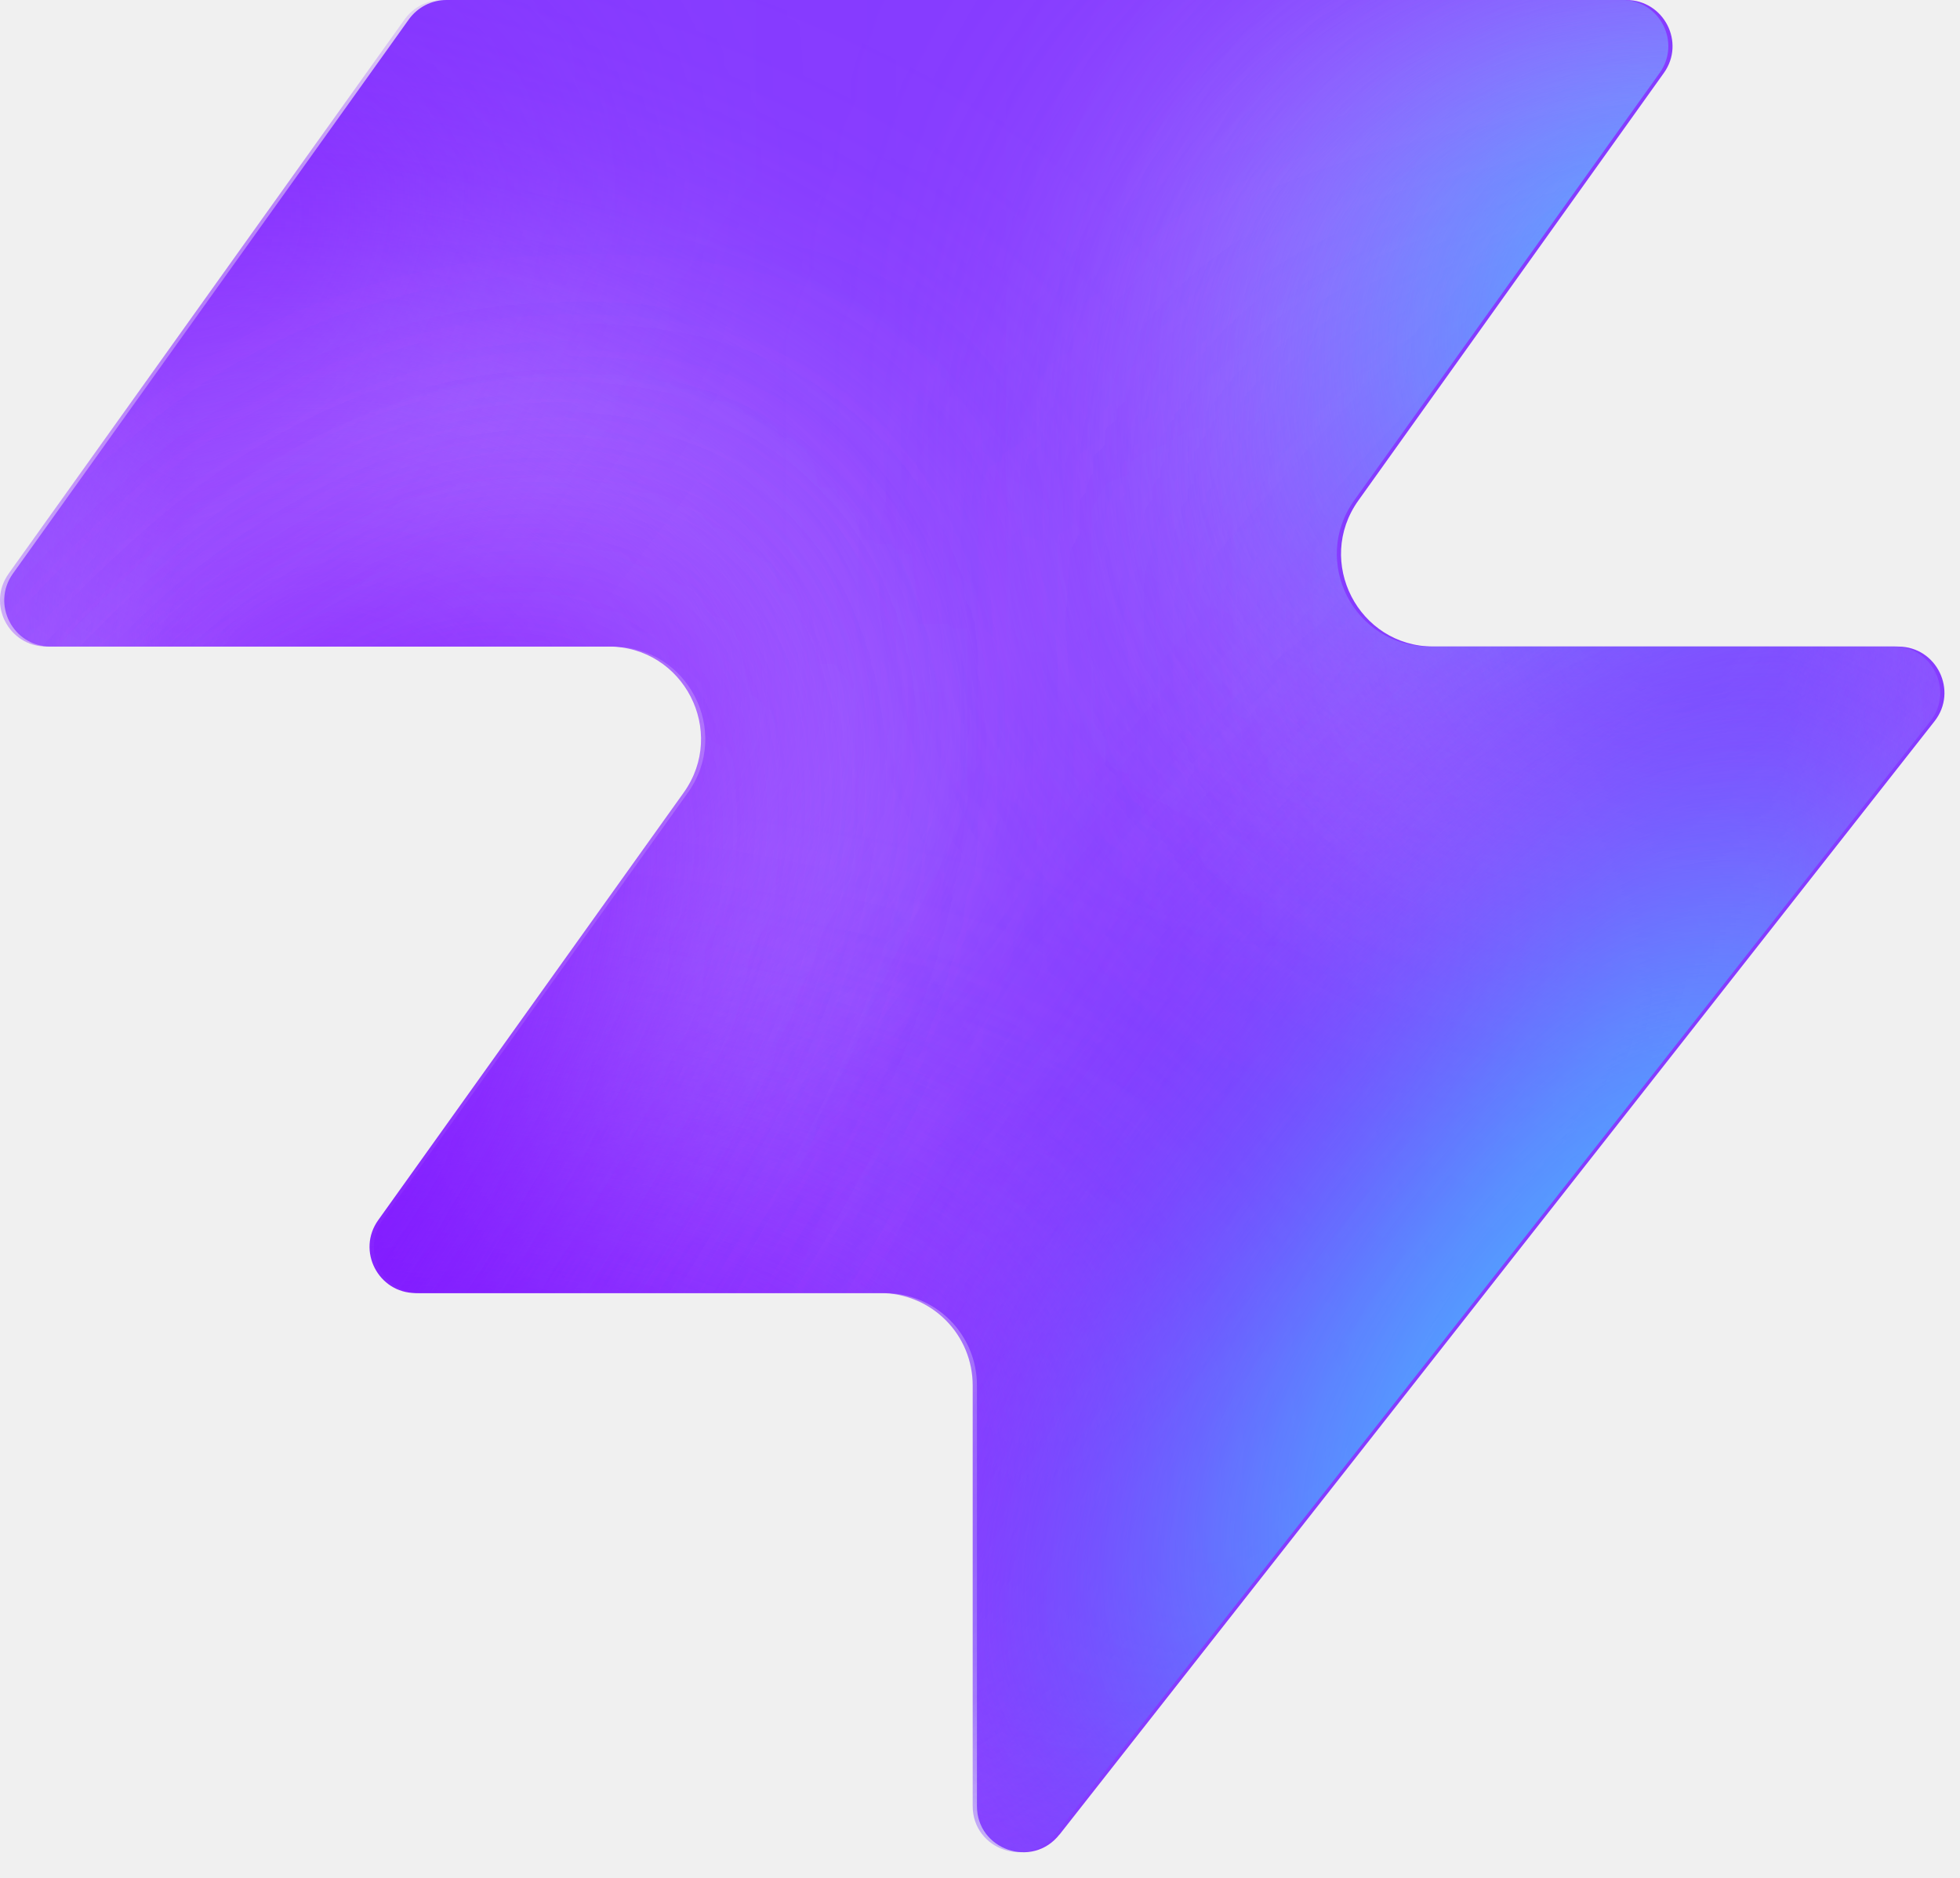
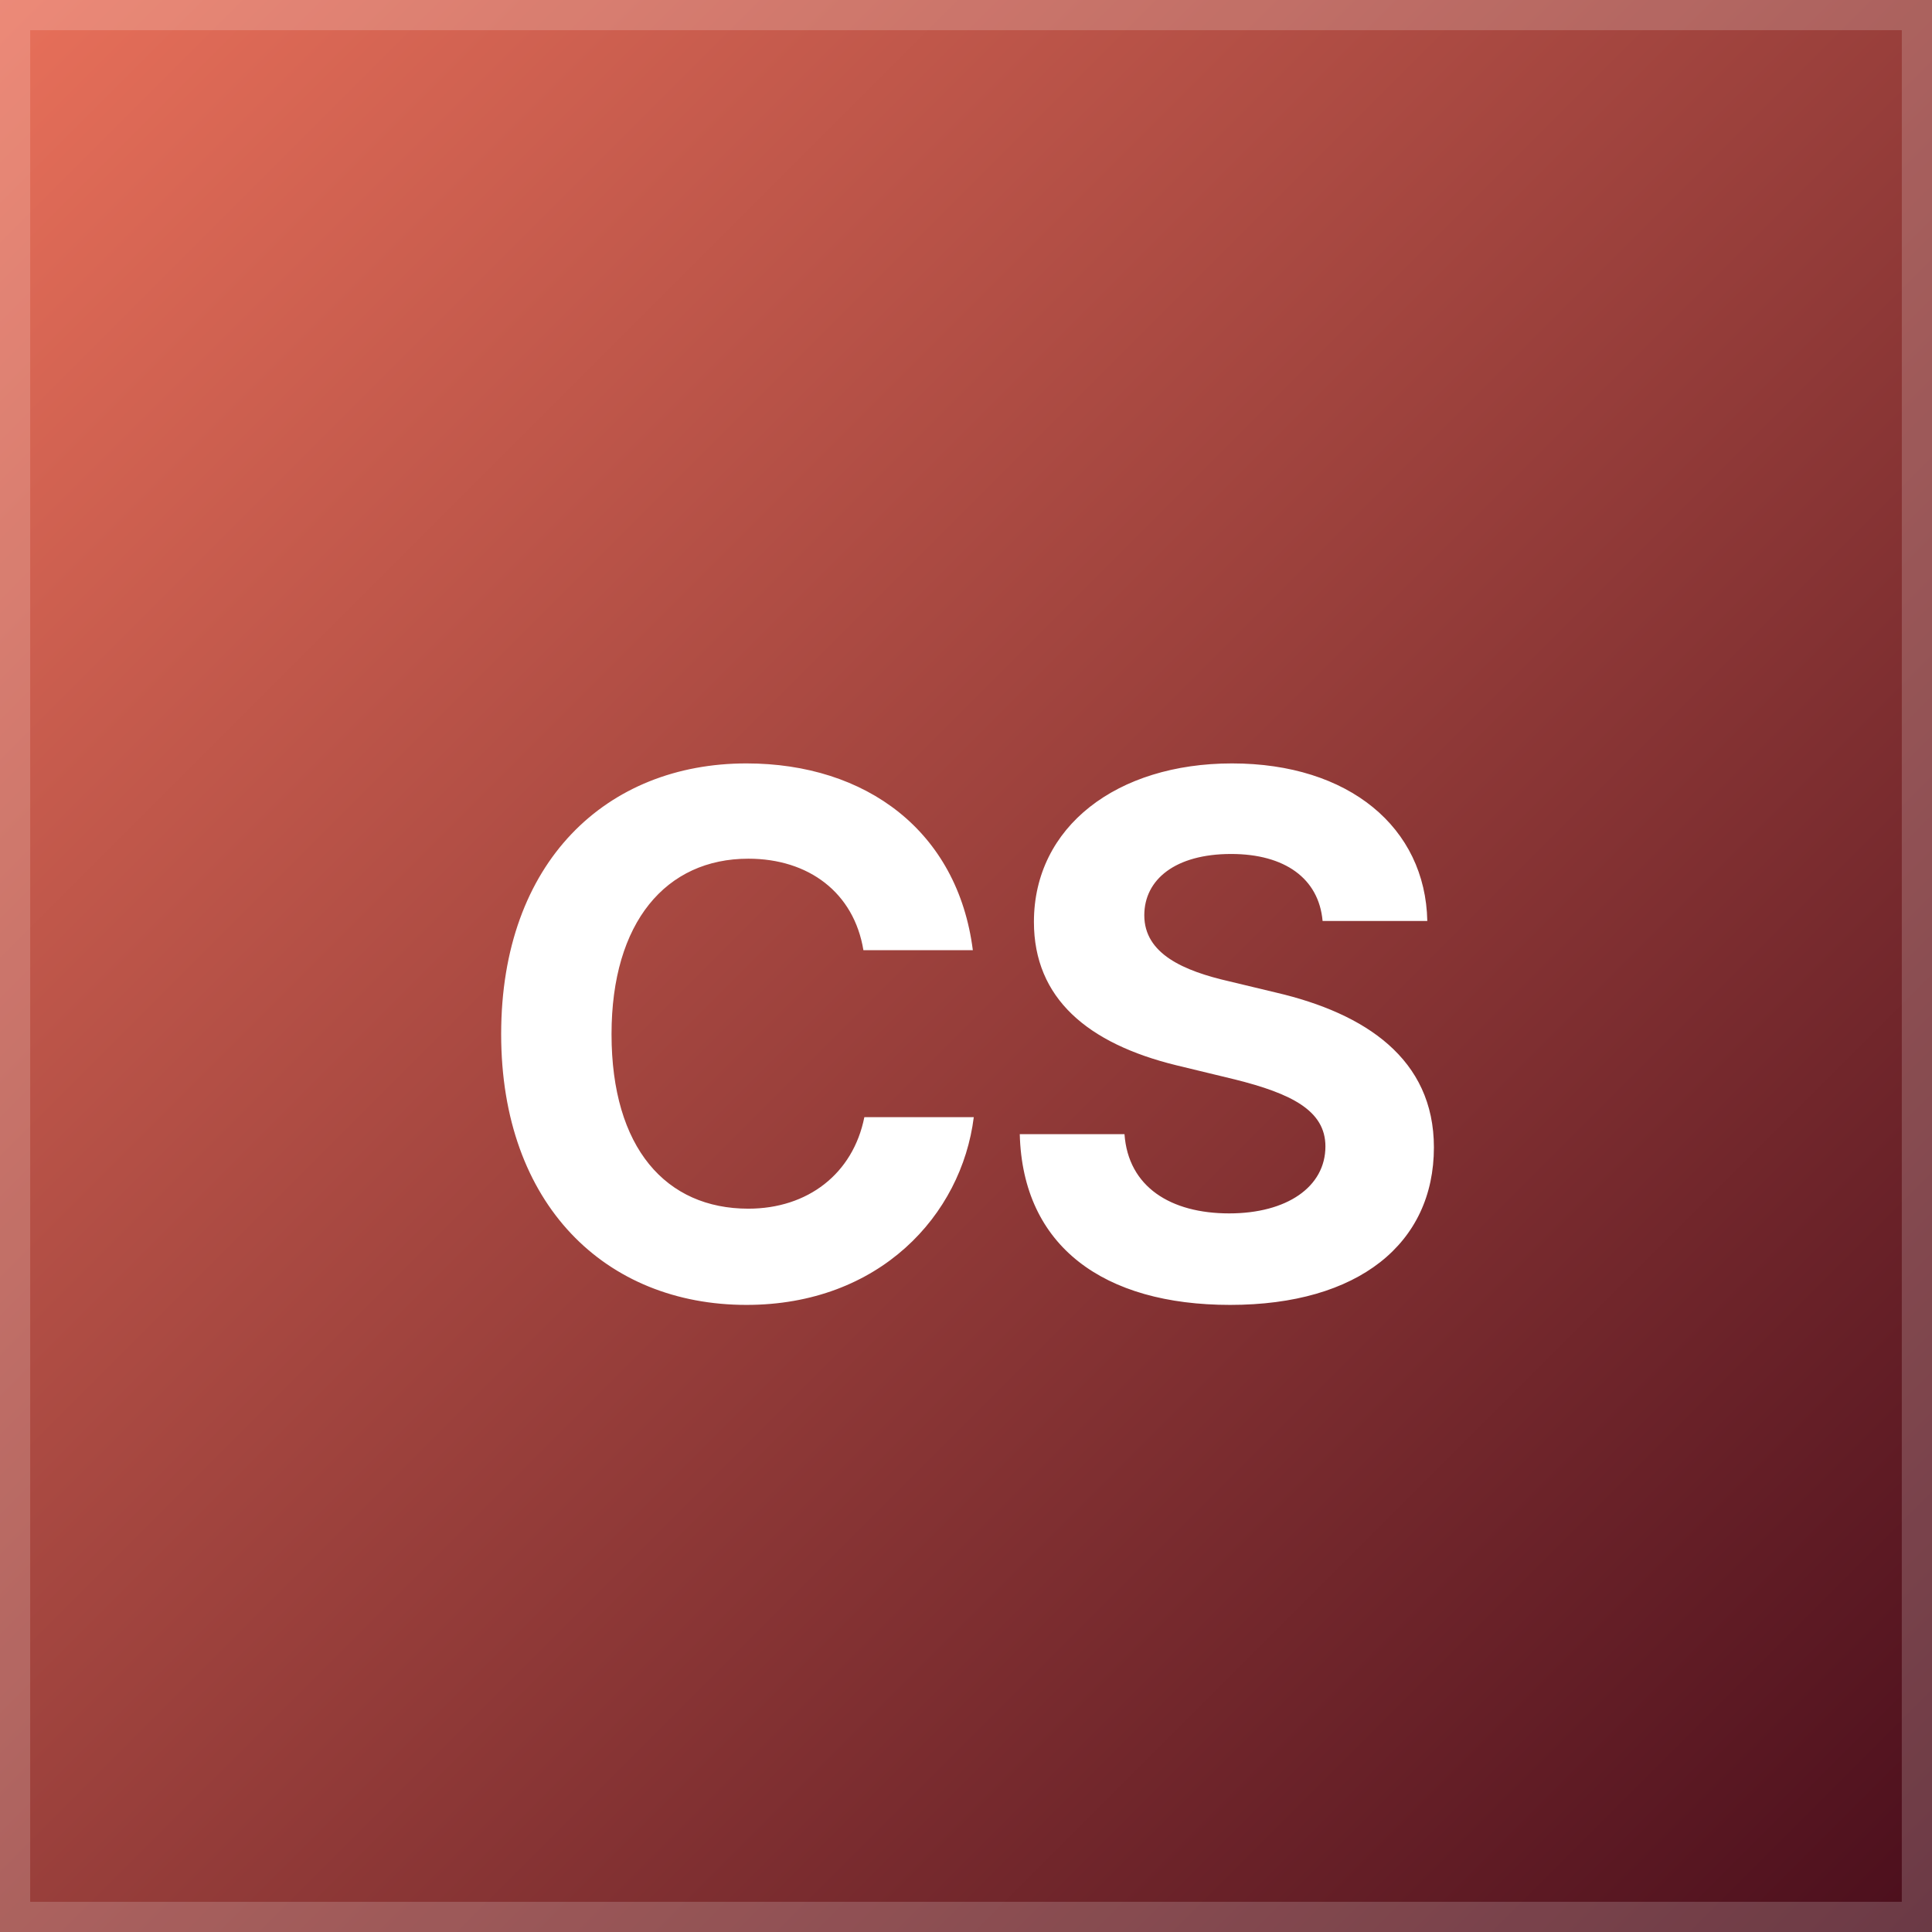
- <svg xmlns="http://www.w3.org/2000/svg" width="48" height="46" fill="none" viewBox="0 0 48 46">
-   <path fill="#863bff" d="M25.946 44.938c-.664.845-2.021.375-2.021-.698V33.937a2.26 2.26 0 0 0-2.262-2.262H10.287c-.92 0-1.456-1.04-.92-1.788l7.48-10.471c1.07-1.497 0-3.578-1.842-3.578H1.237c-.92 0-1.456-1.04-.92-1.788L10.013.474c.214-.297.556-.474.92-.474h28.894c.92 0 1.456 1.04.92 1.788l-7.48 10.471c-1.07 1.498 0 3.579 1.842 3.579h11.377c.943 0 1.473 1.088.89 1.83L25.947 44.94z" style="fill:#863bff;fill:color(display-p3 .525 .23 1);fill-opacity:1" />
-   <mask id="a" width="48" height="46" x="0" y="0" maskUnits="userSpaceOnUse" style="mask-type:alpha">
-     <path fill="#000" d="M25.842 44.938c-.664.844-2.021.375-2.021-.698V33.937a2.26 2.26 0 0 0-2.262-2.262H10.183c-.92 0-1.456-1.04-.92-1.788l7.48-10.471c1.07-1.498 0-3.579-1.842-3.579H1.133c-.92 0-1.456-1.04-.92-1.787L9.91.473c.214-.297.556-.474.92-.474h28.894c.92 0 1.456 1.04.92 1.788l-7.48 10.471c-1.07 1.498 0 3.578 1.842 3.578h11.377c.943 0 1.473 1.088.89 1.832L25.843 44.94z" style="fill:#000;fill-opacity:1" />
-   </mask>
-   <g mask="url(#a)">
-     <g filter="url(#b)">
-       <ellipse cx="5.508" cy="14.704" fill="#ede6ff" rx="5.508" ry="14.704" style="fill:#ede6ff;fill:color(display-p3 .927 .903 1);fill-opacity:1" transform="matrix(.00324 1 1 -.00324 -4.47 31.516)" />
-     </g>
-     <g filter="url(#c)">
-       <ellipse cx="10.399" cy="29.851" fill="#ede6ff" rx="10.399" ry="29.851" style="fill:#ede6ff;fill:color(display-p3 .927 .903 1);fill-opacity:1" transform="matrix(.00324 1 1 -.00324 -39.328 7.883)" />
-     </g>
-     <g filter="url(#d)">
-       <ellipse cx="5.508" cy="30.487" fill="#7e14ff" rx="5.508" ry="30.487" style="fill:#7e14ff;fill:color(display-p3 .492 .077 1);fill-opacity:1" transform="rotate(89.814 -25.913 -14.639)scale(1 -1)" />
-     </g>
-     <g filter="url(#e)">
-       <ellipse cx="5.508" cy="30.599" fill="#7e14ff" rx="5.508" ry="30.599" style="fill:#7e14ff;fill:color(display-p3 .492 .077 1);fill-opacity:1" transform="rotate(89.814 -32.644 -3.334)scale(1 -1)" />
-     </g>
-     <g filter="url(#f)">
-       <ellipse cx="5.508" cy="30.599" fill="#7e14ff" rx="5.508" ry="30.599" style="fill:#7e14ff;fill:color(display-p3 .492 .077 1);fill-opacity:1" transform="matrix(.00324 1 1 -.00324 -34.34 30.47)" />
-     </g>
-     <g filter="url(#g)">
-       <ellipse cx="14.072" cy="22.078" fill="#ede6ff" rx="14.072" ry="22.078" style="fill:#ede6ff;fill:color(display-p3 .927 .903 1);fill-opacity:1" transform="rotate(93.35 24.506 48.493)scale(-1 1)" />
-     </g>
-     <g filter="url(#h)">
-       <ellipse cx="3.47" cy="21.501" fill="#7e14ff" rx="3.47" ry="21.501" style="fill:#7e14ff;fill:color(display-p3 .492 .077 1);fill-opacity:1" transform="rotate(89.009 28.708 47.59)scale(-1 1)" />
-     </g>
-     <g filter="url(#i)">
-       <ellipse cx="3.47" cy="21.501" fill="#7e14ff" rx="3.47" ry="21.501" style="fill:#7e14ff;fill:color(display-p3 .492 .077 1);fill-opacity:1" transform="rotate(89.009 28.708 47.59)scale(-1 1)" />
-     </g>
-     <g filter="url(#j)">
-       <ellipse cx=".387" cy="8.972" fill="#7e14ff" rx="4.407" ry="29.108" style="fill:#7e14ff;fill:color(display-p3 .492 .077 1);fill-opacity:1" transform="rotate(39.51 .387 8.972)" />
-     </g>
-     <g filter="url(#k)">
-       <ellipse cx="47.523" cy="-6.092" fill="#7e14ff" rx="4.407" ry="29.108" style="fill:#7e14ff;fill:color(display-p3 .492 .077 1);fill-opacity:1" transform="rotate(37.892 47.523 -6.092)" />
-     </g>
-     <g filter="url(#l)">
-       <ellipse cx="41.412" cy="6.333" fill="#47bfff" rx="5.971" ry="9.665" style="fill:#47bfff;fill:color(display-p3 .28 .748 1);fill-opacity:1" transform="rotate(37.892 41.412 6.333)" />
-     </g>
-     <g filter="url(#m)">
-       <ellipse cx="-1.879" cy="38.332" fill="#7e14ff" rx="4.407" ry="29.108" style="fill:#7e14ff;fill:color(display-p3 .492 .077 1);fill-opacity:1" transform="rotate(37.892 -1.88 38.332)" />
-     </g>
-     <g filter="url(#n)">
-       <ellipse cx="-1.879" cy="38.332" fill="#7e14ff" rx="4.407" ry="29.108" style="fill:#7e14ff;fill:color(display-p3 .492 .077 1);fill-opacity:1" transform="rotate(37.892 -1.88 38.332)" />
-     </g>
-     <g filter="url(#o)">
-       <ellipse cx="35.651" cy="29.907" fill="#7e14ff" rx="4.407" ry="29.108" style="fill:#7e14ff;fill:color(display-p3 .492 .077 1);fill-opacity:1" transform="rotate(37.892 35.651 29.907)" />
-     </g>
-     <g filter="url(#p)">
-       <ellipse cx="38.418" cy="32.4" fill="#47bfff" rx="5.971" ry="15.297" style="fill:#47bfff;fill:color(display-p3 .28 .748 1);fill-opacity:1" transform="rotate(37.892 38.418 32.4)" />
-     </g>
-   </g>
+ <svg xmlns="http://www.w3.org/2000/svg" viewBox="0 0 32 32" role="img" aria-label="ChartShop">
  <defs>
-     <filter id="b" width="60.045" height="41.654" x="-19.77" y="16.149" color-interpolation-filters="sRGB" filterUnits="userSpaceOnUse">
-       <feFlood flood-opacity="0" result="BackgroundImageFix" />
-       <feBlend in="SourceGraphic" in2="BackgroundImageFix" result="shape" />
-       <feGaussianBlur result="effect1_foregroundBlur_2002_17158" stdDeviation="7.659" />
-     </filter>
-     <filter id="c" width="90.34" height="51.437" x="-54.613" y="-7.533" color-interpolation-filters="sRGB" filterUnits="userSpaceOnUse">
-       <feFlood flood-opacity="0" result="BackgroundImageFix" />
-       <feBlend in="SourceGraphic" in2="BackgroundImageFix" result="shape" />
-       <feGaussianBlur result="effect1_foregroundBlur_2002_17158" stdDeviation="7.659" />
-     </filter>
-     <filter id="d" width="79.355" height="29.4" x="-49.64" y="2.03" color-interpolation-filters="sRGB" filterUnits="userSpaceOnUse">
-       <feFlood flood-opacity="0" result="BackgroundImageFix" />
-       <feBlend in="SourceGraphic" in2="BackgroundImageFix" result="shape" />
-       <feGaussianBlur result="effect1_foregroundBlur_2002_17158" stdDeviation="4.596" />
-     </filter>
-     <filter id="e" width="79.579" height="29.4" x="-45.045" y="20.029" color-interpolation-filters="sRGB" filterUnits="userSpaceOnUse">
-       <feFlood flood-opacity="0" result="BackgroundImageFix" />
-       <feBlend in="SourceGraphic" in2="BackgroundImageFix" result="shape" />
-       <feGaussianBlur result="effect1_foregroundBlur_2002_17158" stdDeviation="4.596" />
-     </filter>
-     <filter id="f" width="79.579" height="29.4" x="-43.513" y="21.178" color-interpolation-filters="sRGB" filterUnits="userSpaceOnUse">
-       <feFlood flood-opacity="0" result="BackgroundImageFix" />
-       <feBlend in="SourceGraphic" in2="BackgroundImageFix" result="shape" />
-       <feGaussianBlur result="effect1_foregroundBlur_2002_17158" stdDeviation="4.596" />
-     </filter>
-     <filter id="g" width="74.749" height="58.852" x="15.756" y="-17.901" color-interpolation-filters="sRGB" filterUnits="userSpaceOnUse">
-       <feFlood flood-opacity="0" result="BackgroundImageFix" />
-       <feBlend in="SourceGraphic" in2="BackgroundImageFix" result="shape" />
-       <feGaussianBlur result="effect1_foregroundBlur_2002_17158" stdDeviation="7.659" />
-     </filter>
-     <filter id="h" width="61.377" height="25.362" x="23.548" y="2.284" color-interpolation-filters="sRGB" filterUnits="userSpaceOnUse">
-       <feFlood flood-opacity="0" result="BackgroundImageFix" />
-       <feBlend in="SourceGraphic" in2="BackgroundImageFix" result="shape" />
-       <feGaussianBlur result="effect1_foregroundBlur_2002_17158" stdDeviation="4.596" />
-     </filter>
-     <filter id="i" width="61.377" height="25.362" x="23.548" y="2.284" color-interpolation-filters="sRGB" filterUnits="userSpaceOnUse">
-       <feFlood flood-opacity="0" result="BackgroundImageFix" />
-       <feBlend in="SourceGraphic" in2="BackgroundImageFix" result="shape" />
-       <feGaussianBlur result="effect1_foregroundBlur_2002_17158" stdDeviation="4.596" />
-     </filter>
-     <filter id="j" width="56.045" height="63.649" x="-27.636" y="-22.853" color-interpolation-filters="sRGB" filterUnits="userSpaceOnUse">
-       <feFlood flood-opacity="0" result="BackgroundImageFix" />
-       <feBlend in="SourceGraphic" in2="BackgroundImageFix" result="shape" />
-       <feGaussianBlur result="effect1_foregroundBlur_2002_17158" stdDeviation="4.596" />
-     </filter>
-     <filter id="k" width="54.814" height="64.646" x="20.116" y="-38.415" color-interpolation-filters="sRGB" filterUnits="userSpaceOnUse">
-       <feFlood flood-opacity="0" result="BackgroundImageFix" />
-       <feBlend in="SourceGraphic" in2="BackgroundImageFix" result="shape" />
-       <feGaussianBlur result="effect1_foregroundBlur_2002_17158" stdDeviation="4.596" />
-     </filter>
-     <filter id="l" width="33.541" height="35.313" x="24.641" y="-11.323" color-interpolation-filters="sRGB" filterUnits="userSpaceOnUse">
-       <feFlood flood-opacity="0" result="BackgroundImageFix" />
-       <feBlend in="SourceGraphic" in2="BackgroundImageFix" result="shape" />
-       <feGaussianBlur result="effect1_foregroundBlur_2002_17158" stdDeviation="4.596" />
-     </filter>
-     <filter id="m" width="54.814" height="64.646" x="-29.286" y="6.009" color-interpolation-filters="sRGB" filterUnits="userSpaceOnUse">
-       <feFlood flood-opacity="0" result="BackgroundImageFix" />
-       <feBlend in="SourceGraphic" in2="BackgroundImageFix" result="shape" />
-       <feGaussianBlur result="effect1_foregroundBlur_2002_17158" stdDeviation="4.596" />
-     </filter>
-     <filter id="n" width="54.814" height="64.646" x="-29.286" y="6.009" color-interpolation-filters="sRGB" filterUnits="userSpaceOnUse">
-       <feFlood flood-opacity="0" result="BackgroundImageFix" />
-       <feBlend in="SourceGraphic" in2="BackgroundImageFix" result="shape" />
-       <feGaussianBlur result="effect1_foregroundBlur_2002_17158" stdDeviation="4.596" />
-     </filter>
-     <filter id="o" width="54.814" height="64.646" x="8.244" y="-2.416" color-interpolation-filters="sRGB" filterUnits="userSpaceOnUse">
-       <feFlood flood-opacity="0" result="BackgroundImageFix" />
-       <feBlend in="SourceGraphic" in2="BackgroundImageFix" result="shape" />
-       <feGaussianBlur result="effect1_foregroundBlur_2002_17158" stdDeviation="4.596" />
-     </filter>
-     <filter id="p" width="39.409" height="43.623" x="18.713" y="10.588" color-interpolation-filters="sRGB" filterUnits="userSpaceOnUse">
-       <feFlood flood-opacity="0" result="BackgroundImageFix" />
-       <feBlend in="SourceGraphic" in2="BackgroundImageFix" result="shape" />
-       <feGaussianBlur result="effect1_foregroundBlur_2002_17158" stdDeviation="4.596" />
-     </filter>
+     <linearGradient id="cs" x1="0" y1="0" x2="1" y2="1">
+       <stop offset="0%" stop-color="#E8705A" />
+       <stop offset="100%" stop-color="#4A0E1C" />
+     </linearGradient>
  </defs>
+   <rect width="32" height="32" fill="url(#cs)" />
+   <rect width="32" height="32" fill="none" stroke="#fff" stroke-opacity="0.18" stroke-width="1" />
+   <text x="16" y="17" text-anchor="middle" dominant-baseline="middle" font-family="system-ui, -apple-system, 'Segoe UI', sans-serif" font-weight="700" font-size="12" letter-spacing="-0.02em" fill="#fff">CS</text>
</svg>
